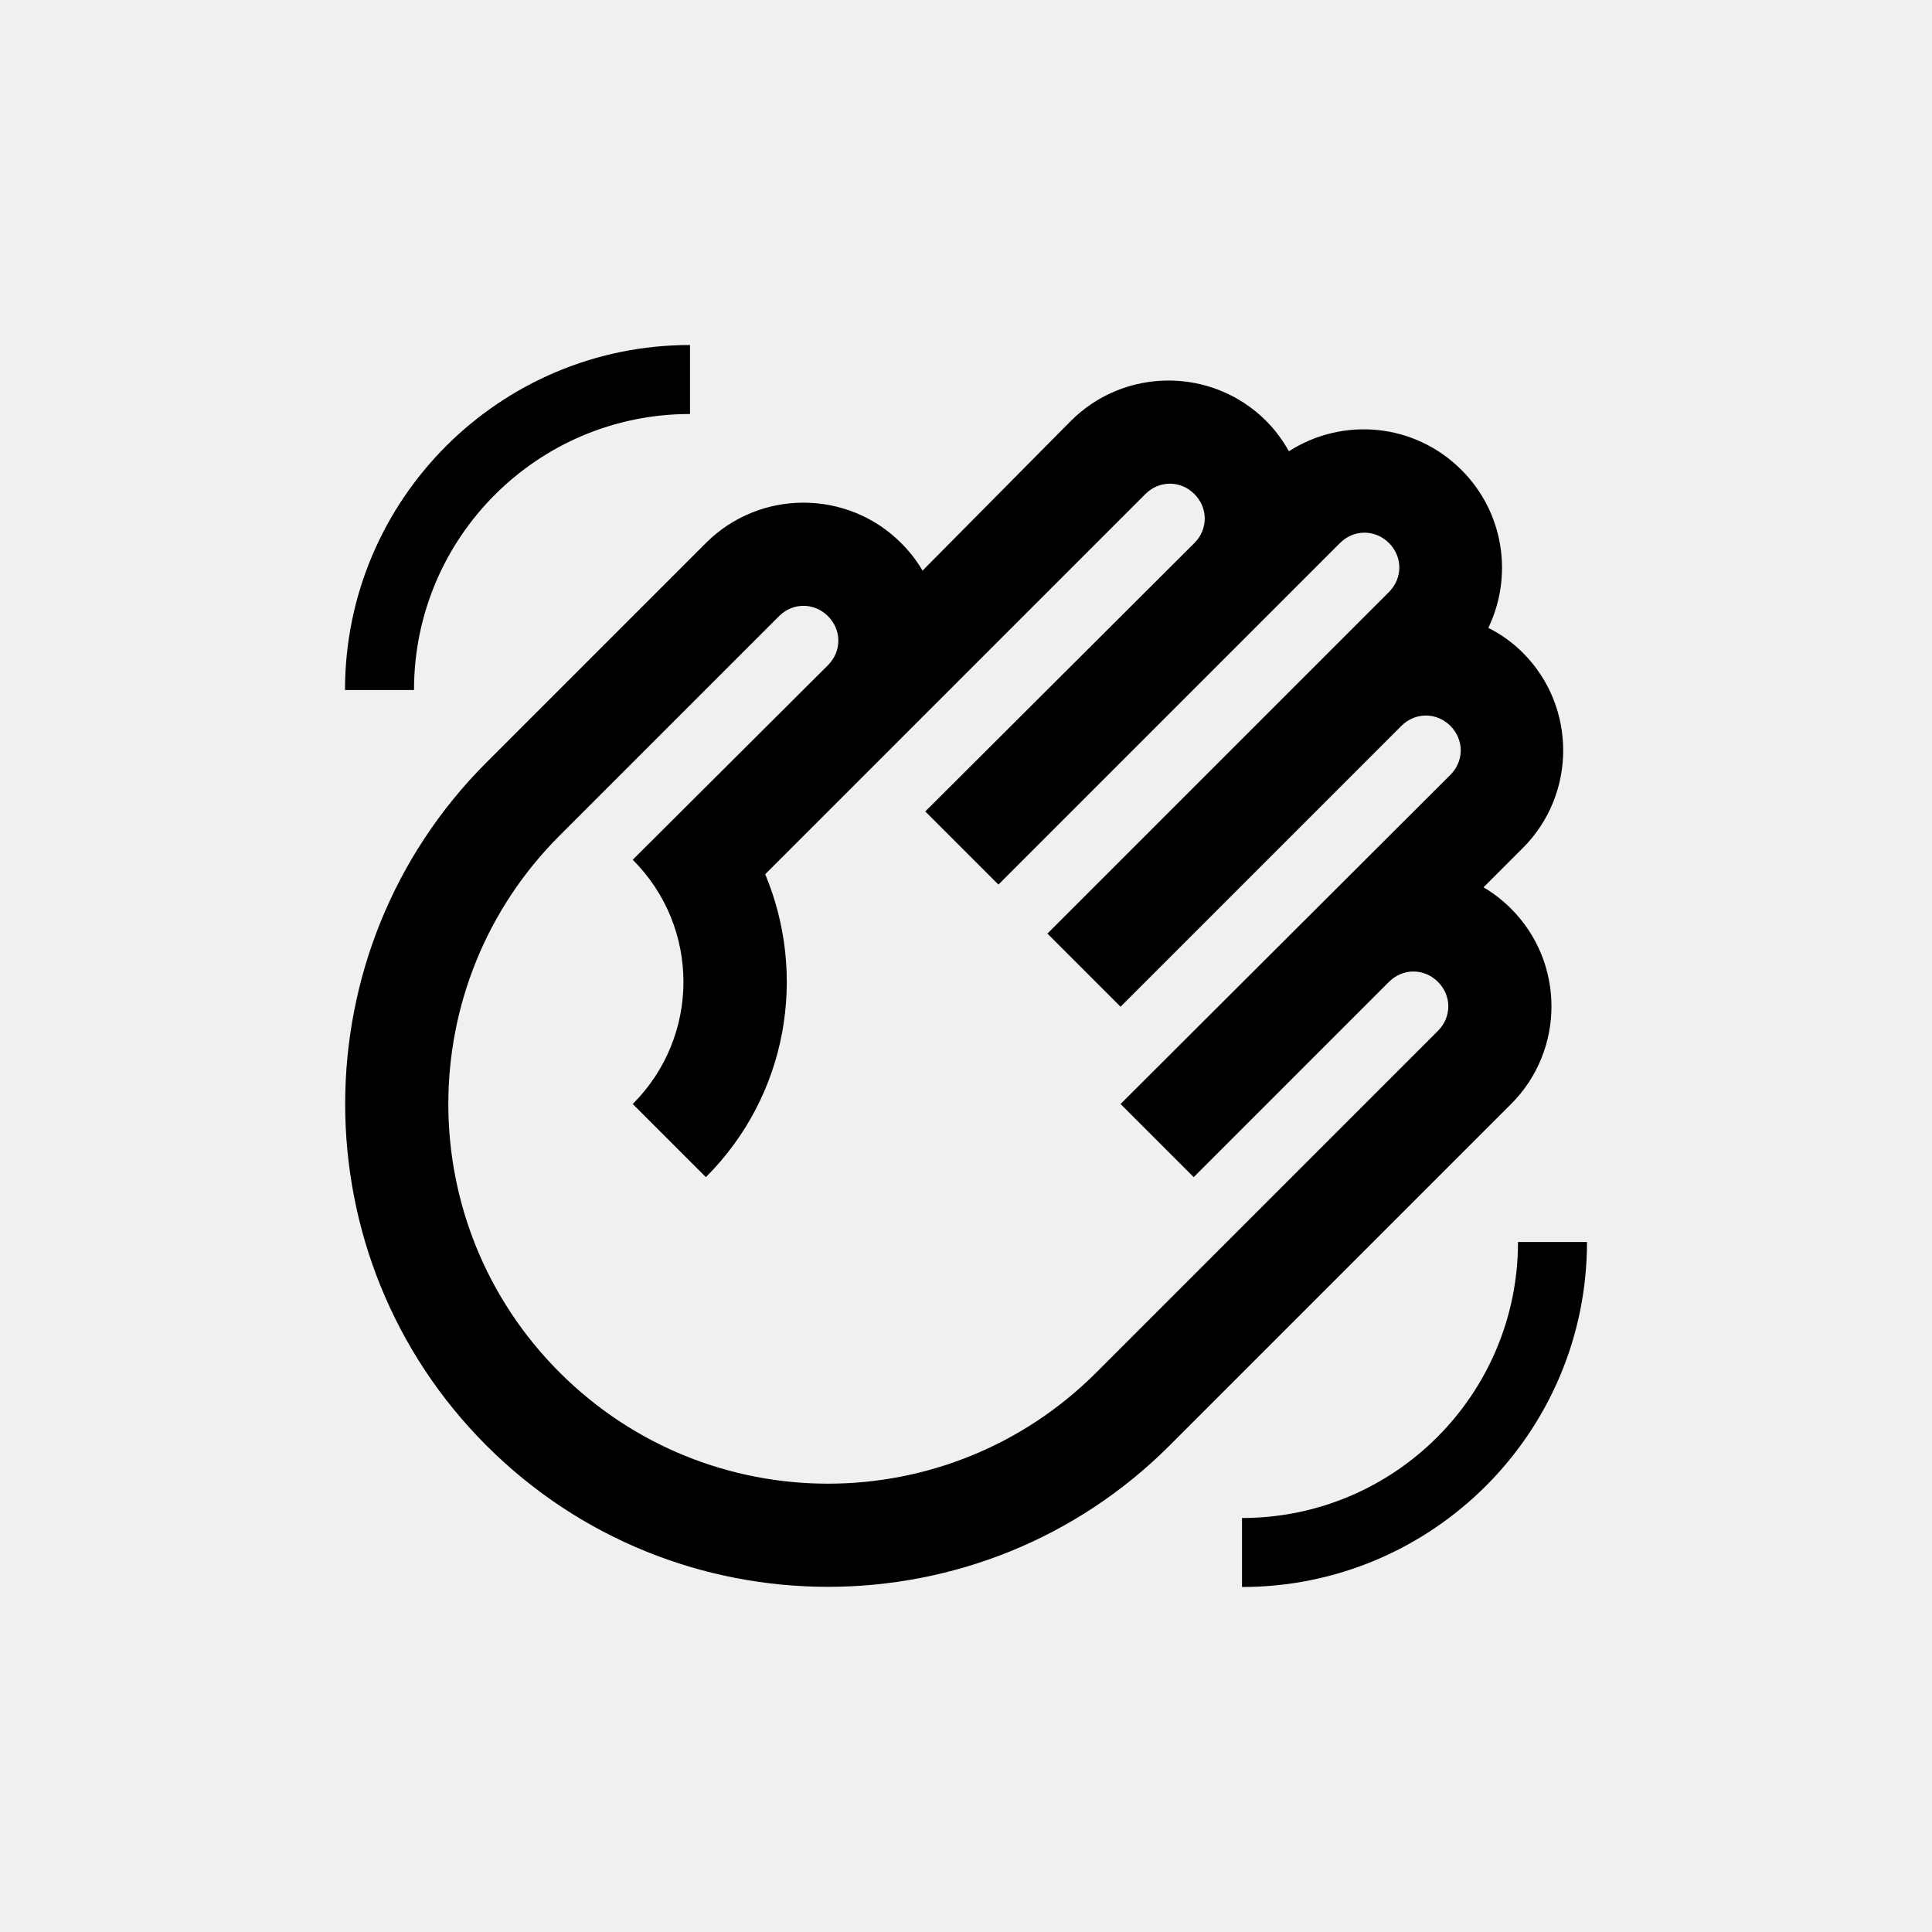
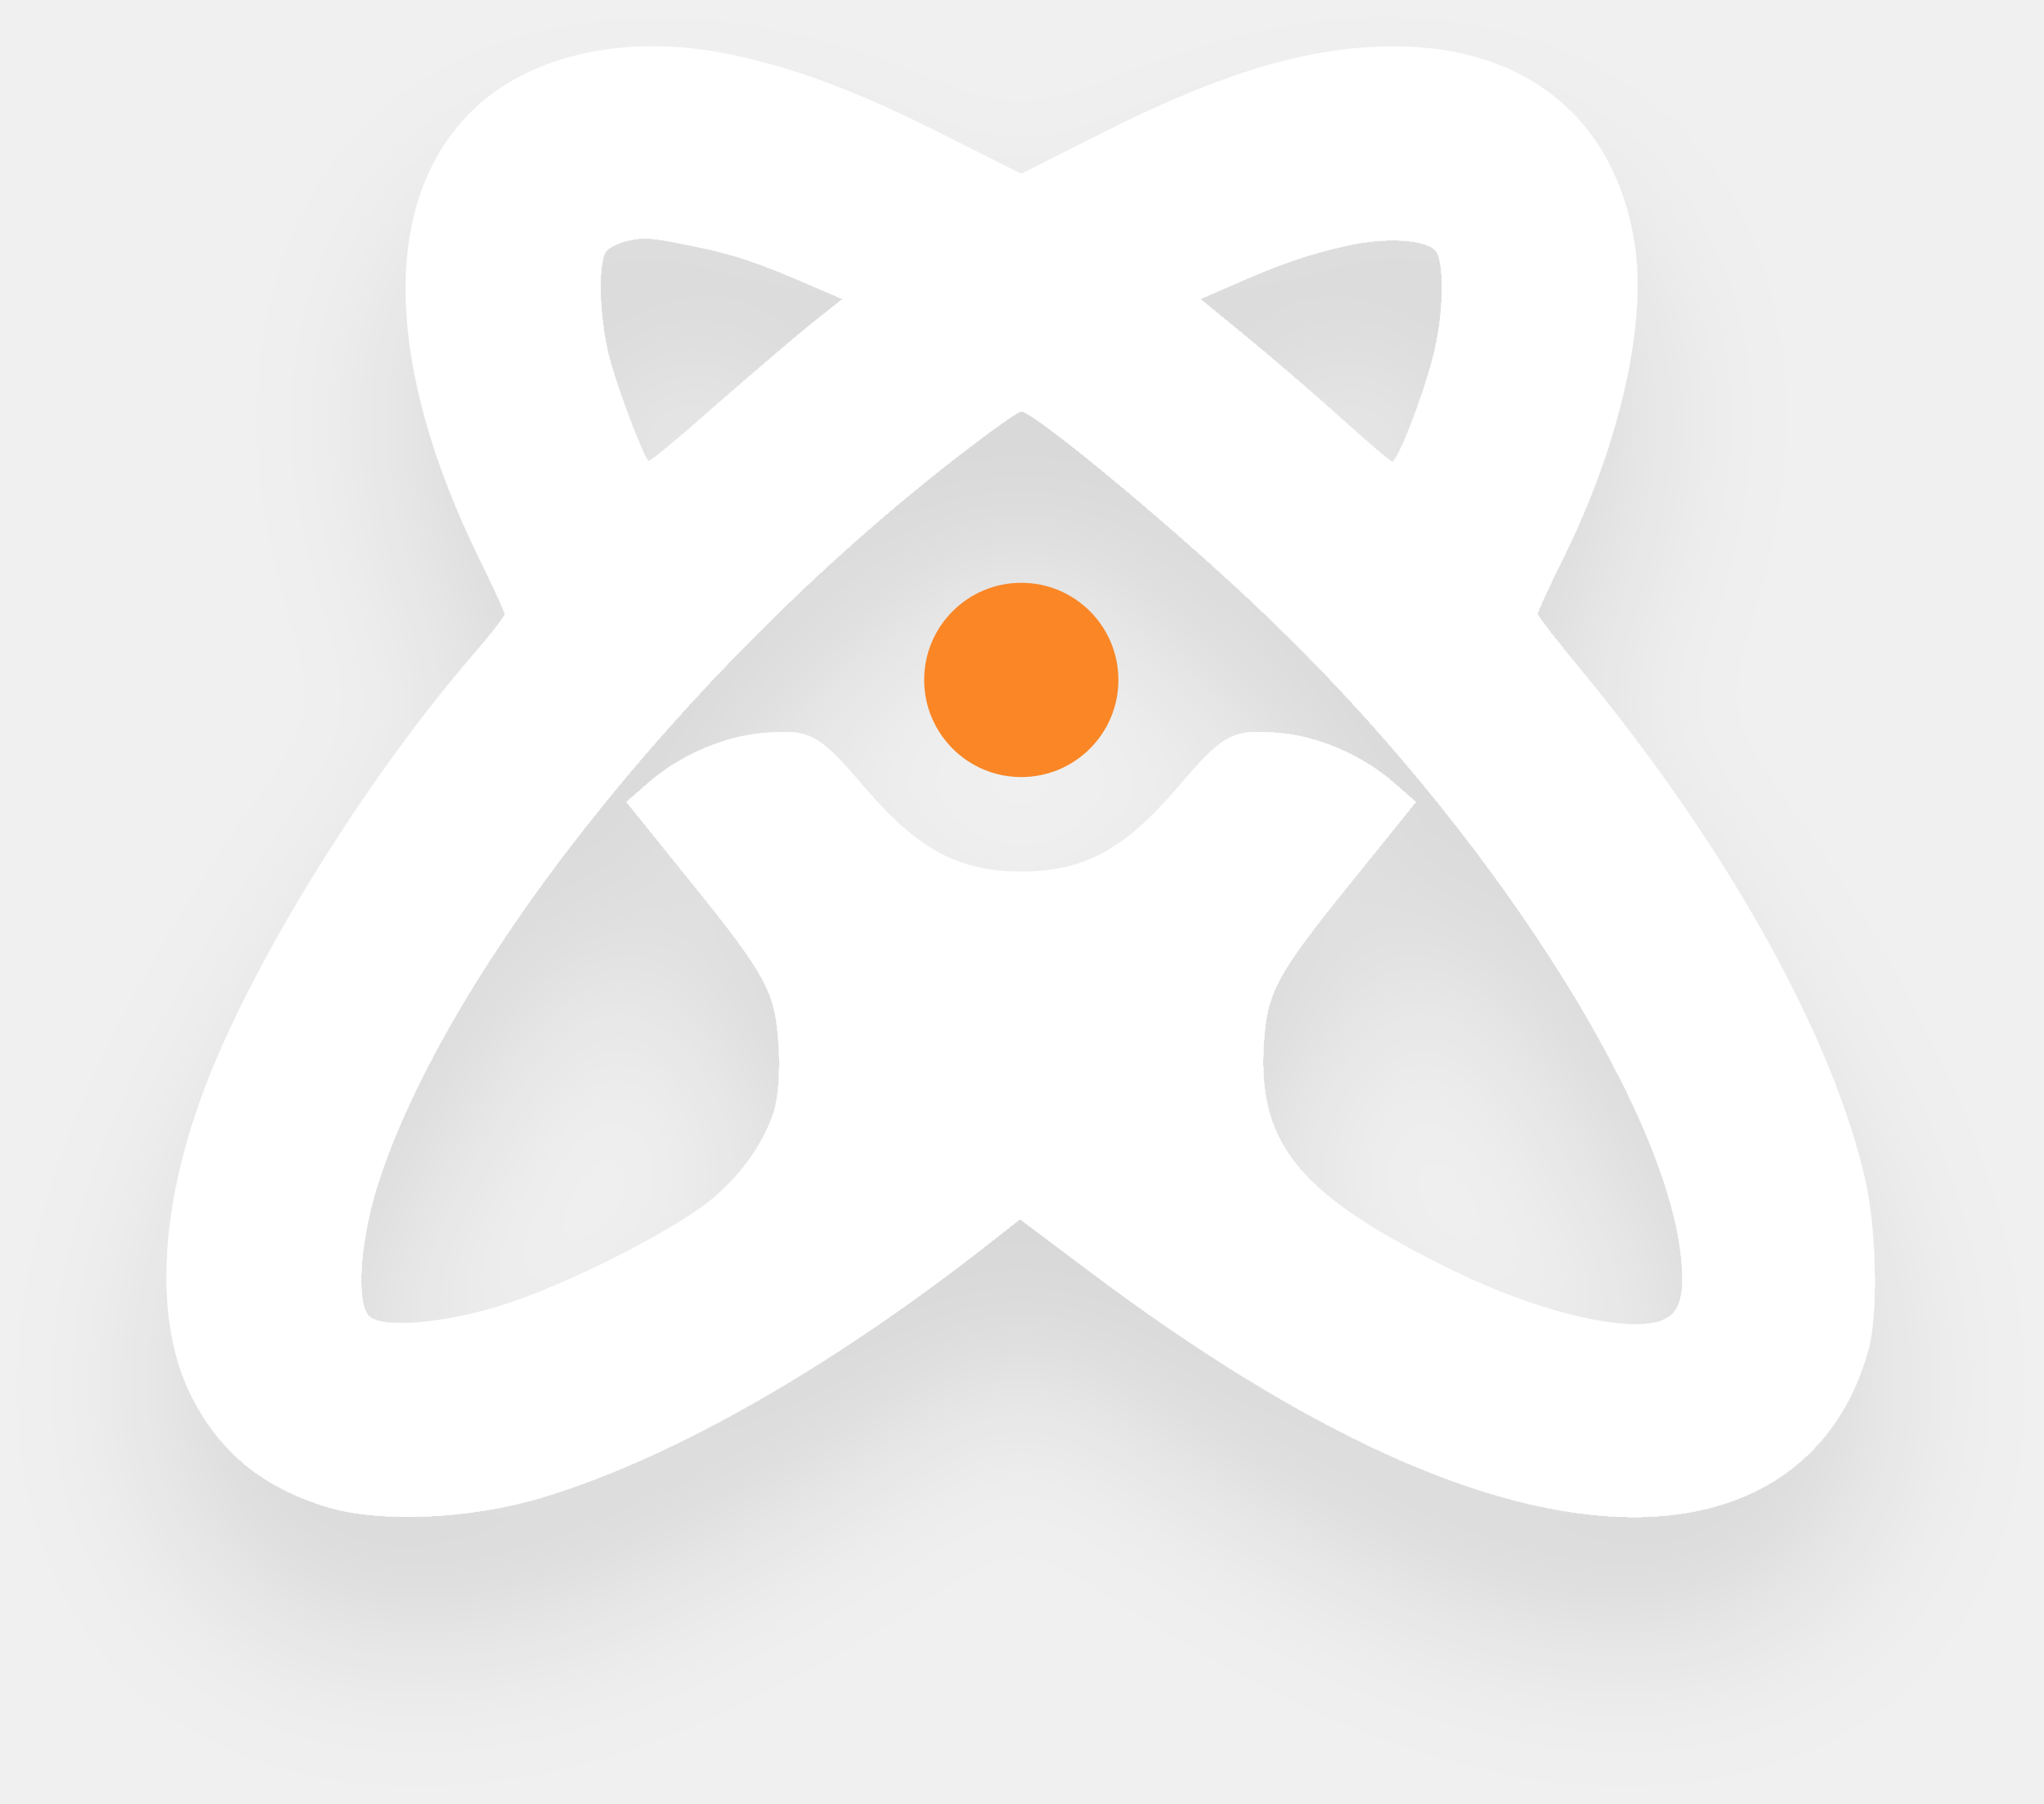
- <svg xmlns="http://www.w3.org/2000/svg" height="48px" viewBox="-4 -4 28 28" width="48px" fill="#000000">
-   <rect fill="none" height="20" width="20" />
-   <path d="M6.23,3.87L3.05,7.05c-2.73,2.73-2.73,7.17,0,9.9s7.17,2.73,9.9,0L17.9,12c0.78-0.78,0.78-2.05,0-2.83 c-0.12-0.12-0.26-0.23-0.4-0.31l0.57-0.57c0.78-0.78,0.78-2.05,0-2.83c-0.15-0.15-0.32-0.27-0.5-0.36c0.36-0.75,0.23-1.67-0.39-2.29 c-0.68-0.68-1.72-0.77-2.5-0.27c-0.09-0.16-0.2-0.31-0.33-0.44c-0.78-0.78-2.05-0.78-2.83,0L9.37,4.27 c-0.08-0.14-0.19-0.28-0.31-0.4C8.28,3.09,7.01,3.09,6.23,3.87z M7.29,4.93c0.2-0.2,0.51-0.2,0.71,0c0.2,0.2,0.2,0.51,0,0.71 L5.17,8.46c0.98,0.98,0.98,2.56,0,3.54l1.06,1.06c1.19-1.19,1.47-2.93,0.86-4.39l5.51-5.51c0.2-0.2,0.51-0.2,0.71,0 c0.2,0.2,0.2,0.51,0,0.71L9.41,7.76l1.06,1.06l4.95-4.95c0.2-0.2,0.51-0.2,0.71,0c0.2,0.2,0.2,0.51,0,0.71l-4.95,4.95l1.06,1.06 l4.07-4.07c0.2-0.2,0.51-0.2,0.71,0c0.2,0.2,0.2,0.51,0,0.71L12.24,12l1.06,1.06l2.83-2.83c0.2-0.2,0.51-0.2,0.71,0 c0.2,0.2,0.2,0.51,0,0.71l-4.95,4.95c-2.15,2.15-5.63,2.15-7.78,0s-2.15-5.63,0-7.78L7.29,4.93z M1,6c0-2.76,2.24-5,5-5v1 C3.79,2,2,3.79,2,6H1z M19,14c0,2.76-2.24,5-5,5v-1c2.21,0,4-1.79,4-4H19z" />
+ <svg xmlns="http://www.w3.org/2000/svg" width="221" height="195" viewBox="0 0 221 195" fill="none">
+   <g filter="url(#filter0_d_101_86)">
+     <path fill-rule="evenodd" clip-rule="evenodd" d="M79.157 5.925C86.257 7.442 92.629 9.87 101.731 14.421L110.408 18.79L119.086 14.421C132.193 7.807 141.538 5.015 150.761 5.015C165.021 5.015 174.67 12.904 176.733 26.375C178.068 34.87 175.155 47.795 169.208 59.932C167.57 63.209 166.235 66.121 166.235 66.364C166.235 66.607 168.419 69.398 171.089 72.614C186.806 91.668 198.153 112.057 201.673 127.591C202.886 132.931 203.068 141.973 202.037 145.796C198.881 157.446 189.719 164 176.611 164C160.956 163.939 141.113 154.959 117.569 137.24L110.287 131.778L106.949 134.388C89.655 147.98 72.3 157.811 58.404 161.937C50.637 164.243 41.05 164.607 35.406 162.908C28.428 160.784 23.816 157.022 20.721 150.954C16.716 143.004 17.141 131.171 21.935 118.186C26.911 104.654 39.168 84.69 51.001 70.976C53.004 68.67 54.581 66.667 54.581 66.364C54.581 66.121 53.307 63.391 51.79 60.296C41.778 39.785 41.232 22.552 50.273 12.782C56.402 6.047 67.446 3.437 79.157 5.925ZM65.685 26.982C66.049 26.678 66.96 26.253 67.627 26.071C69.69 25.586 70.297 25.647 75.03 26.618C79.46 27.528 81.887 28.317 88.138 31.047L91.111 32.322L87.531 35.174C85.589 36.751 80.916 40.756 77.154 44.033C73.392 47.371 70.237 49.98 70.115 49.858C69.448 49.191 66.717 41.849 65.868 38.633C64.715 34.081 64.593 27.892 65.685 26.982ZM145.603 26.557C141.476 27.467 138.321 28.559 132.981 30.926L129.765 32.322L134.498 36.205C137.107 38.329 141.719 42.273 144.693 44.943C147.727 47.674 150.336 49.919 150.518 49.919C151.125 49.919 153.855 42.88 154.948 38.572C156.161 34.021 156.222 27.892 155.13 26.982C153.795 25.829 149.668 25.647 145.603 26.557ZM105.797 47.613C76.487 69.641 49.302 103.076 41.171 127.045C38.986 133.356 38.38 140.759 39.897 142.276C41.292 143.672 48.21 143.065 54.582 141.002C61.135 138.878 71.208 133.841 76.002 130.383C79.582 127.773 82.556 123.829 83.709 120.067C84.133 118.671 84.376 115.819 84.194 113.028C83.83 107.202 83.041 105.625 74.303 94.823L67.749 86.692L70.116 84.629C73.514 81.656 78.369 79.532 82.738 79.228C87.531 78.803 88.563 79.35 93.418 85.054C99.243 91.85 103.612 94.216 110.408 94.216C117.205 94.216 121.574 91.85 127.399 85.054C132.254 79.35 133.285 78.803 138.079 79.228C142.448 79.532 147.302 81.656 150.701 84.629L153.067 86.692L146.514 94.823C137.776 105.625 136.987 107.202 136.623 113.028C136.016 123.829 140.628 129.29 157.133 137.361C165.568 141.487 174.488 143.793 178.735 143.004C181.466 142.519 182.255 140.698 181.769 135.905C180.07 119.339 160.592 89.119 136.926 66.546C127.46 57.444 111.804 44.458 110.408 44.458C110.166 44.458 108.102 45.854 105.797 47.613Z" fill="white" />
+   </g>
+   <rect x="99.923" y="63" width="21" height="21" rx="10.5" fill="#FA8626" />
+   <defs>
+     <filter id="filter0_d_101_86" x="0.6" y="0.6" width="219.509" height="193.8" filterUnits="userSpaceOnUse" color-interpolation-filters="sRGB">
+       <feFlood flood-opacity="0" result="BackgroundImageFix" />
+       <feColorMatrix in="SourceAlpha" type="matrix" values="0 0 0 0 0 0 0 0 0 0 0 0 0 0 0 0 0 0 127 0" result="hardAlpha" />
+       <feOffset dy="13" />
+       <feGaussianBlur stdDeviation="8.7" />
+       <feComposite in2="hardAlpha" operator="out" />
+       <feColorMatrix type="matrix" values="0 0 0 0 0 0 0 0 0 0 0 0 0 0 0 0 0 0 0.1 0" />
+       <feBlend mode="normal" in2="BackgroundImageFix" result="effect1_dropShadow_101_86" />
+       <feBlend mode="normal" in="SourceGraphic" in2="effect1_dropShadow_101_86" result="shape" />
+     </filter>
+   </defs>
</svg>
